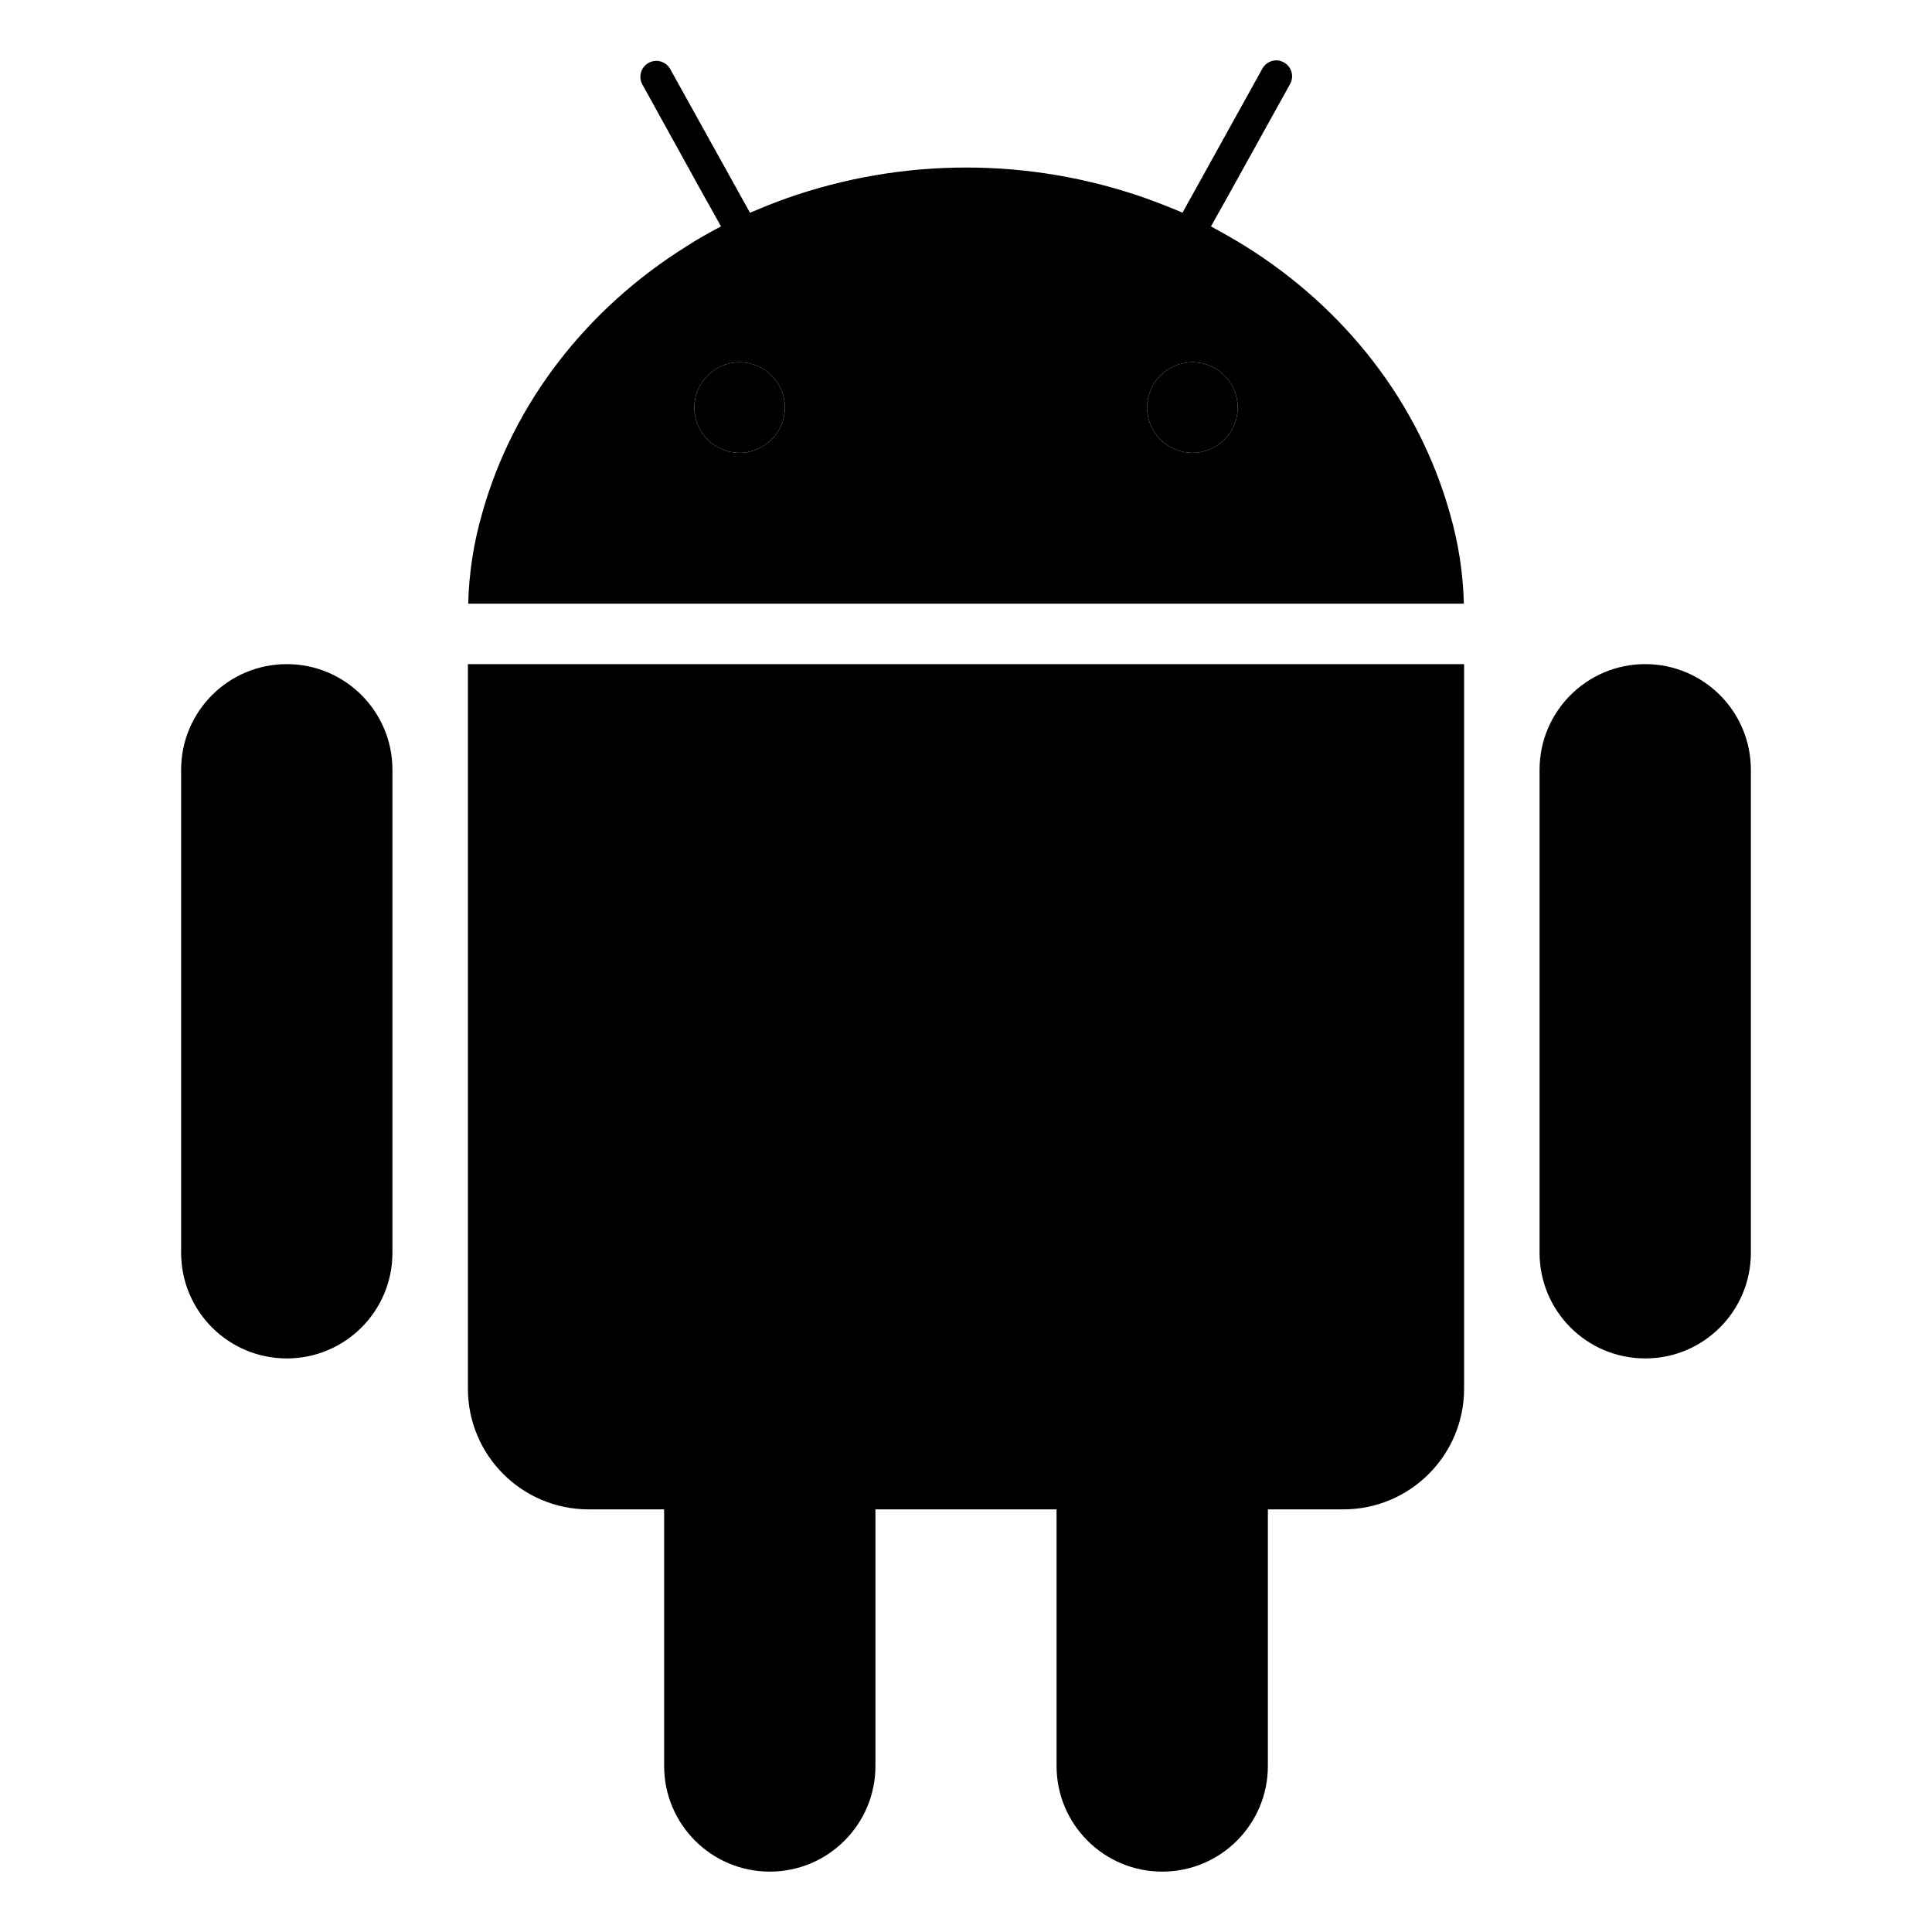
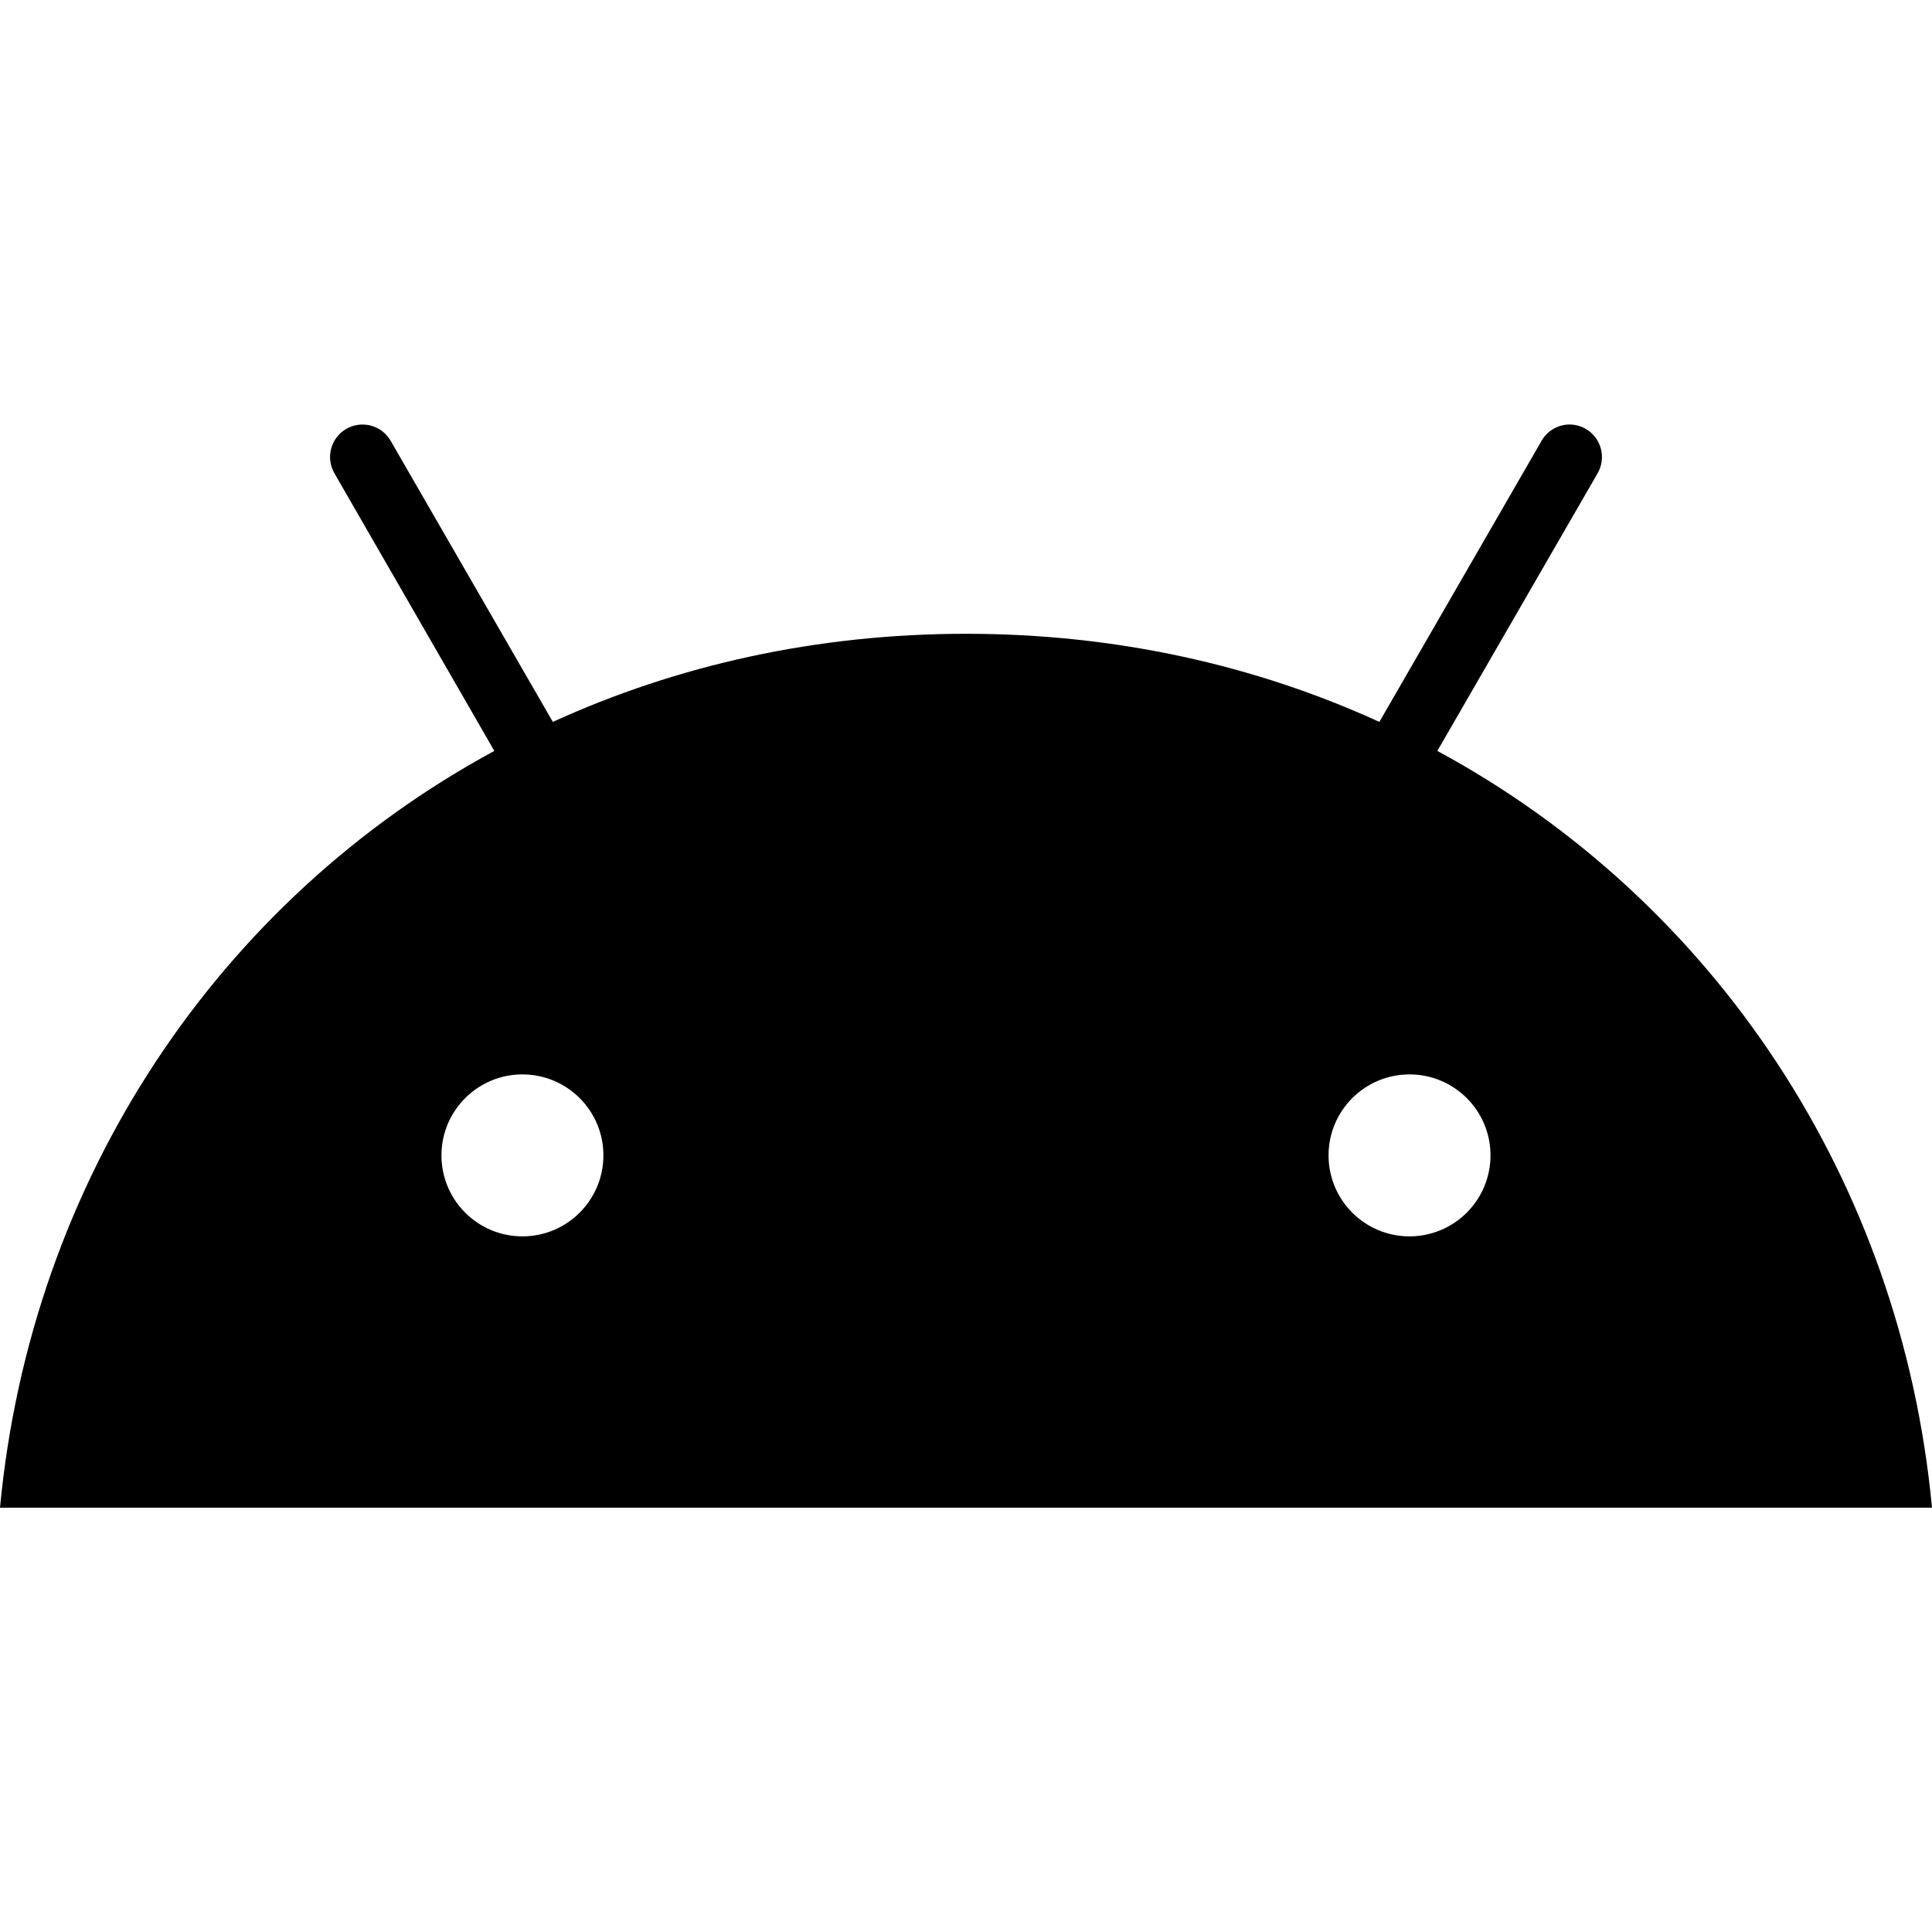
- <svg xmlns="http://www.w3.org/2000/svg" class="ionicon" viewBox="0 0 512 512">
-   <path d="M436 176a28 28 0 00-28 28v128a28 28 0 0056 0V204a28 28 0 00-28-28zM76 176a28 28 0 00-28 28v128a28 28 0 0056 0V204a28 28 0 00-28-28zM124 176v192a32 32 0 0032 32h20v68a28 28 0 0056 0v-68h48v68a28 28 0 0056 0v-68h20a32 32 0 0032-32V176z" />
-   <circle cx="196" cy="108" r="12" class="ionicon-fill-none" />
-   <circle cx="316" cy="108" r="12" class="ionicon-fill-none" />
-   <path d="M384.22 136C376 106.71 356.42 81.69 330 65.23q-2.22-1.38-4.5-2.68T320.92 60l5.08-9.08 15.89-28.66a4.21 4.21 0 00-1.65-5.73 4.14 4.14 0 00-2-.53 4.21 4.21 0 00-3.69 2.17l-16.1 29.05-5.08 9.15c-1.6-.71-3.22-1.38-4.86-2s-3.28-1.27-4.95-1.86a143.1 143.1 0 00-95 0q-2.5.89-4.95 1.86c-1.64.66-3.26 1.33-4.86 2l-5.08-9.15-16.1-29a4.22 4.22 0 00-7.38 4.09L186 50.92l5.08 9.08q-2.33 1.22-4.6 2.51T182 65.23c-26.4 16.46-46 41.48-54.2 70.74a94.46 94.46 0 00-3.72 24h263.86a94.46 94.46 0 00-3.72-23.97zM196 120a12 12 0 1112-12 12 12 0 01-12 12zm120 0a12 12 0 1112-12 12 12 0 01-12 12z" />
+ <svg xmlns="http://www.w3.org/2000/svg" viewBox="0 0 512 512" class="ionicon">
+   <path d="M380.91 199l42.47-73.57a8.63 8.63 0 00-3.12-11.76 8.52 8.52 0 00-11.71 3.12l-43 74.52c-32.83-15-69.78-23.35-109.52-23.35s-76.69 8.36-109.52 23.35l-43-74.52a8.6 8.6 0 10-14.88 8.64L131 199C57.8 238.64 8.19 312.77 0 399.55h512c-8.19-86.78-57.8-160.91-131.09-200.55zM138.45 327.65a21.46 21.46 0 1121.46-21.46 21.47 21.47 0 01-21.46 21.46zm235 0A21.46 21.46 0 11395 306.19a21.47 21.47 0 01-21.51 21.46z" />
</svg>
